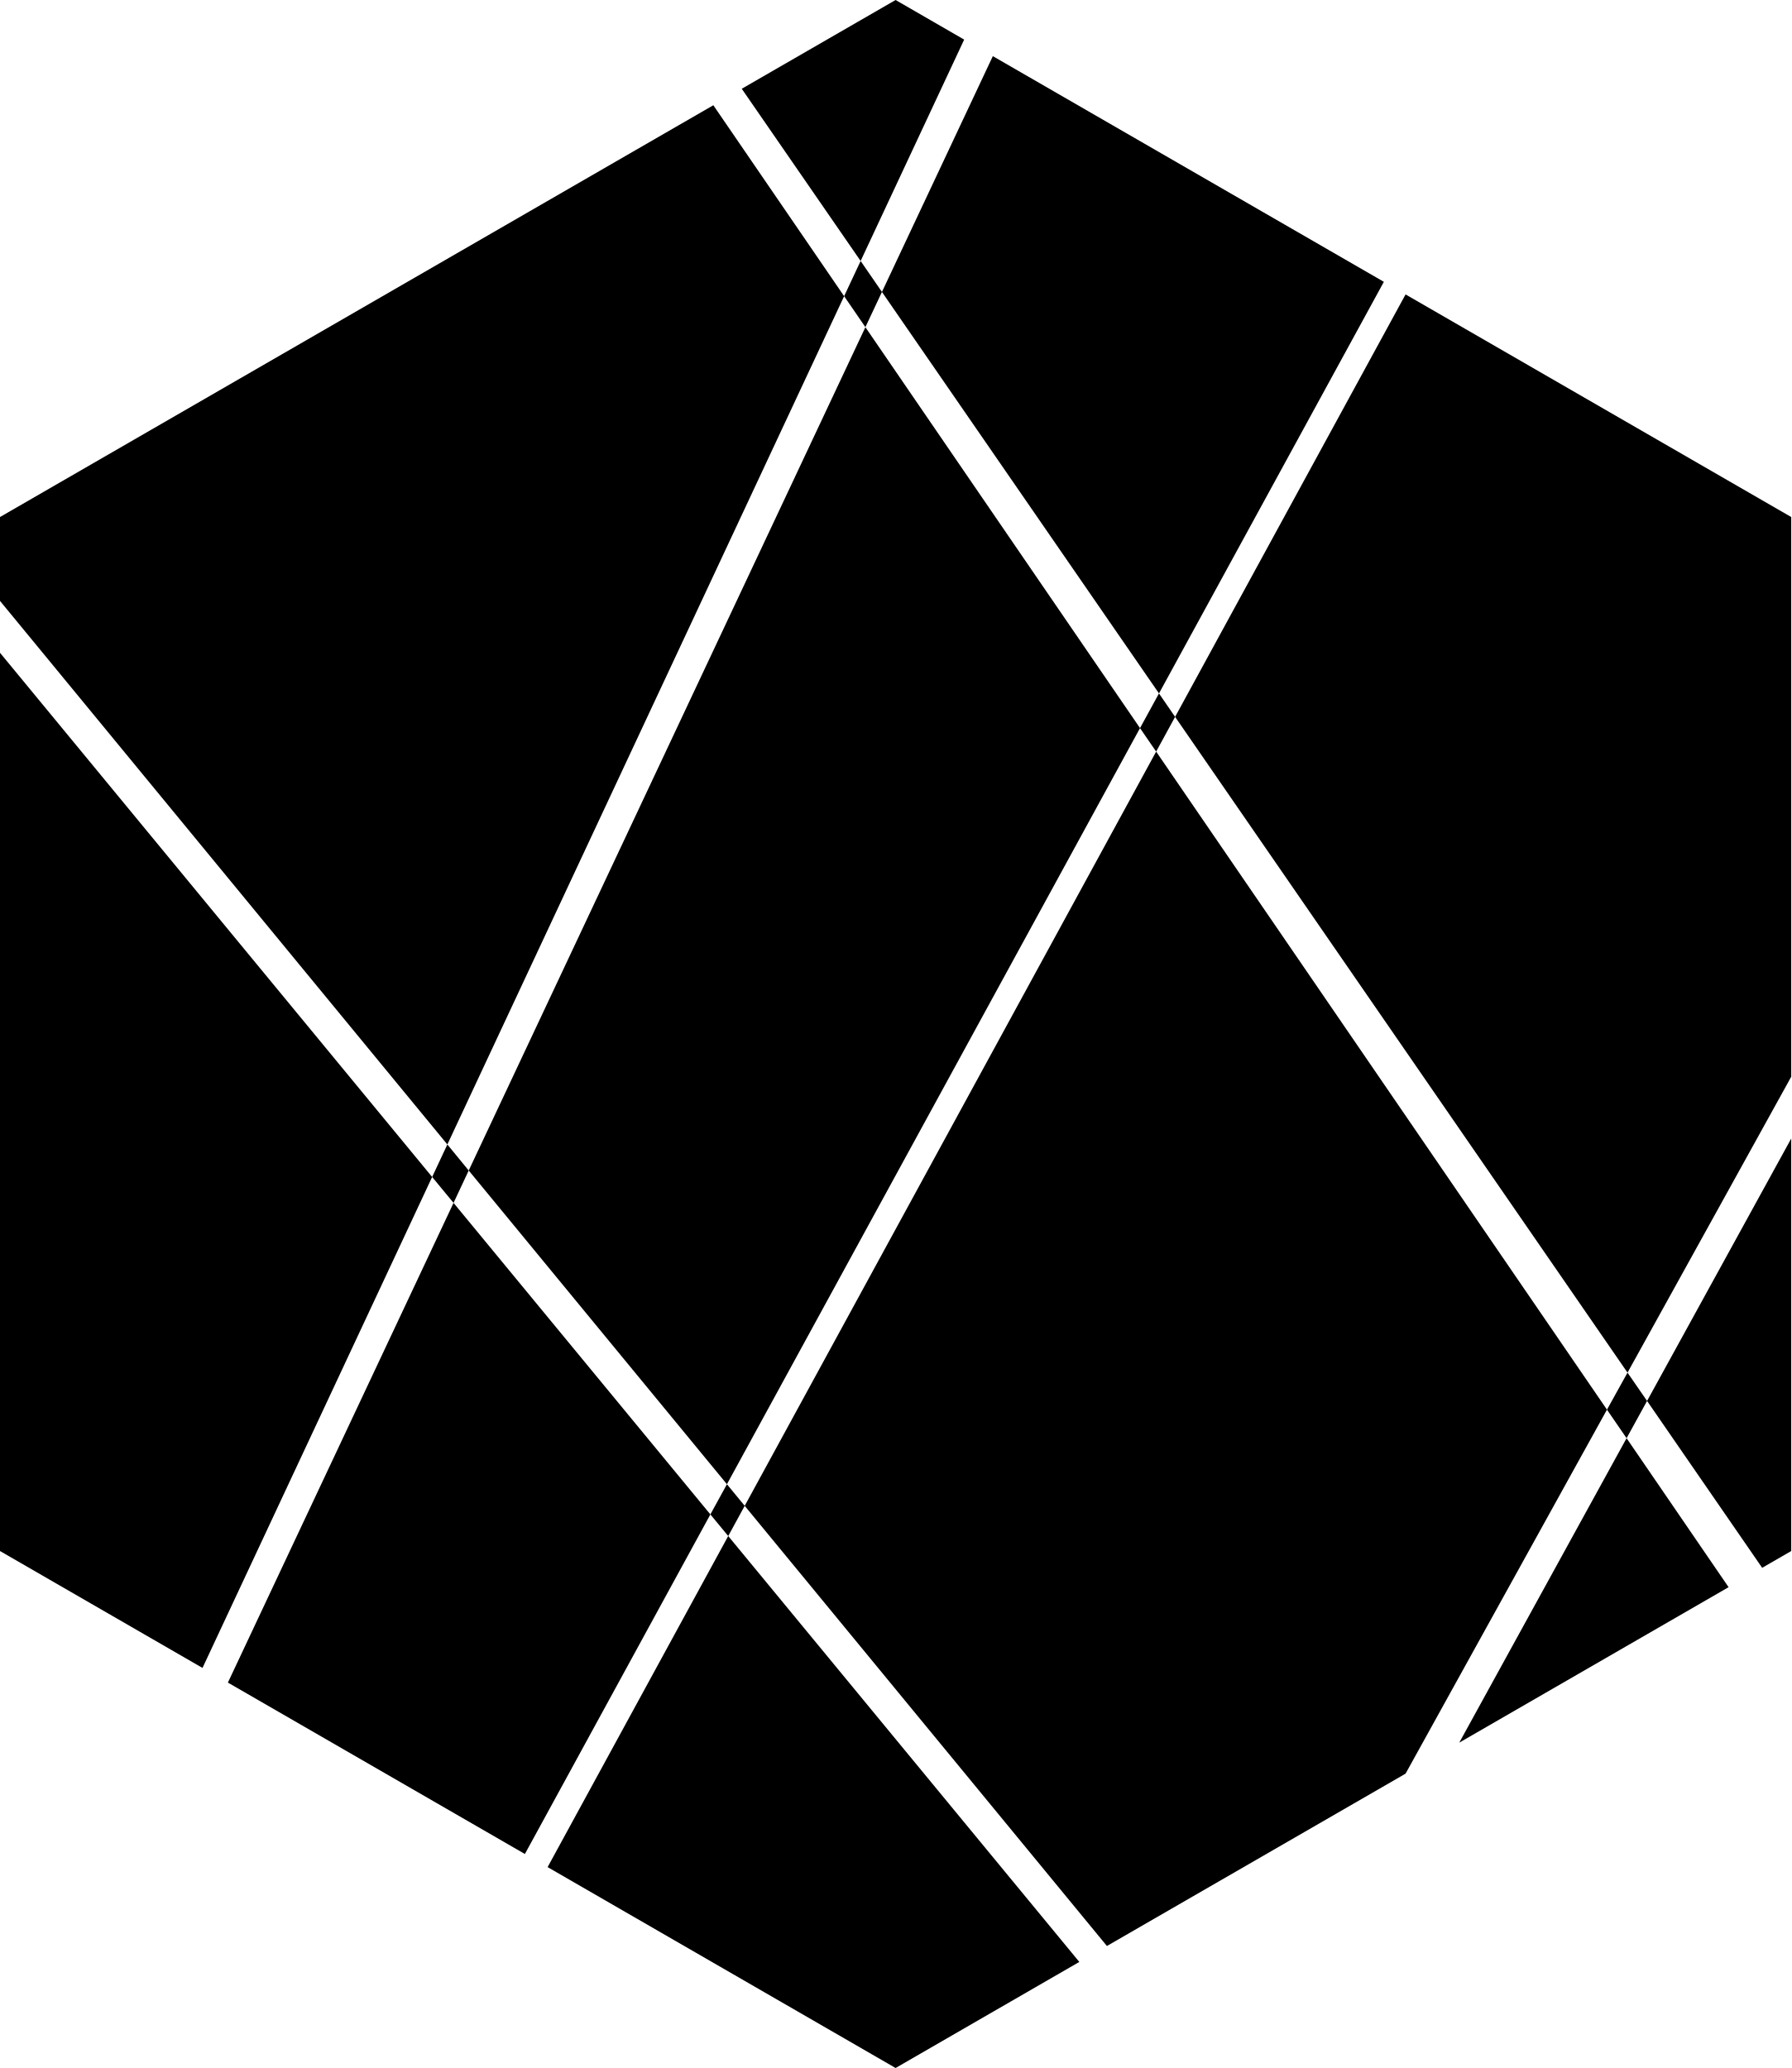
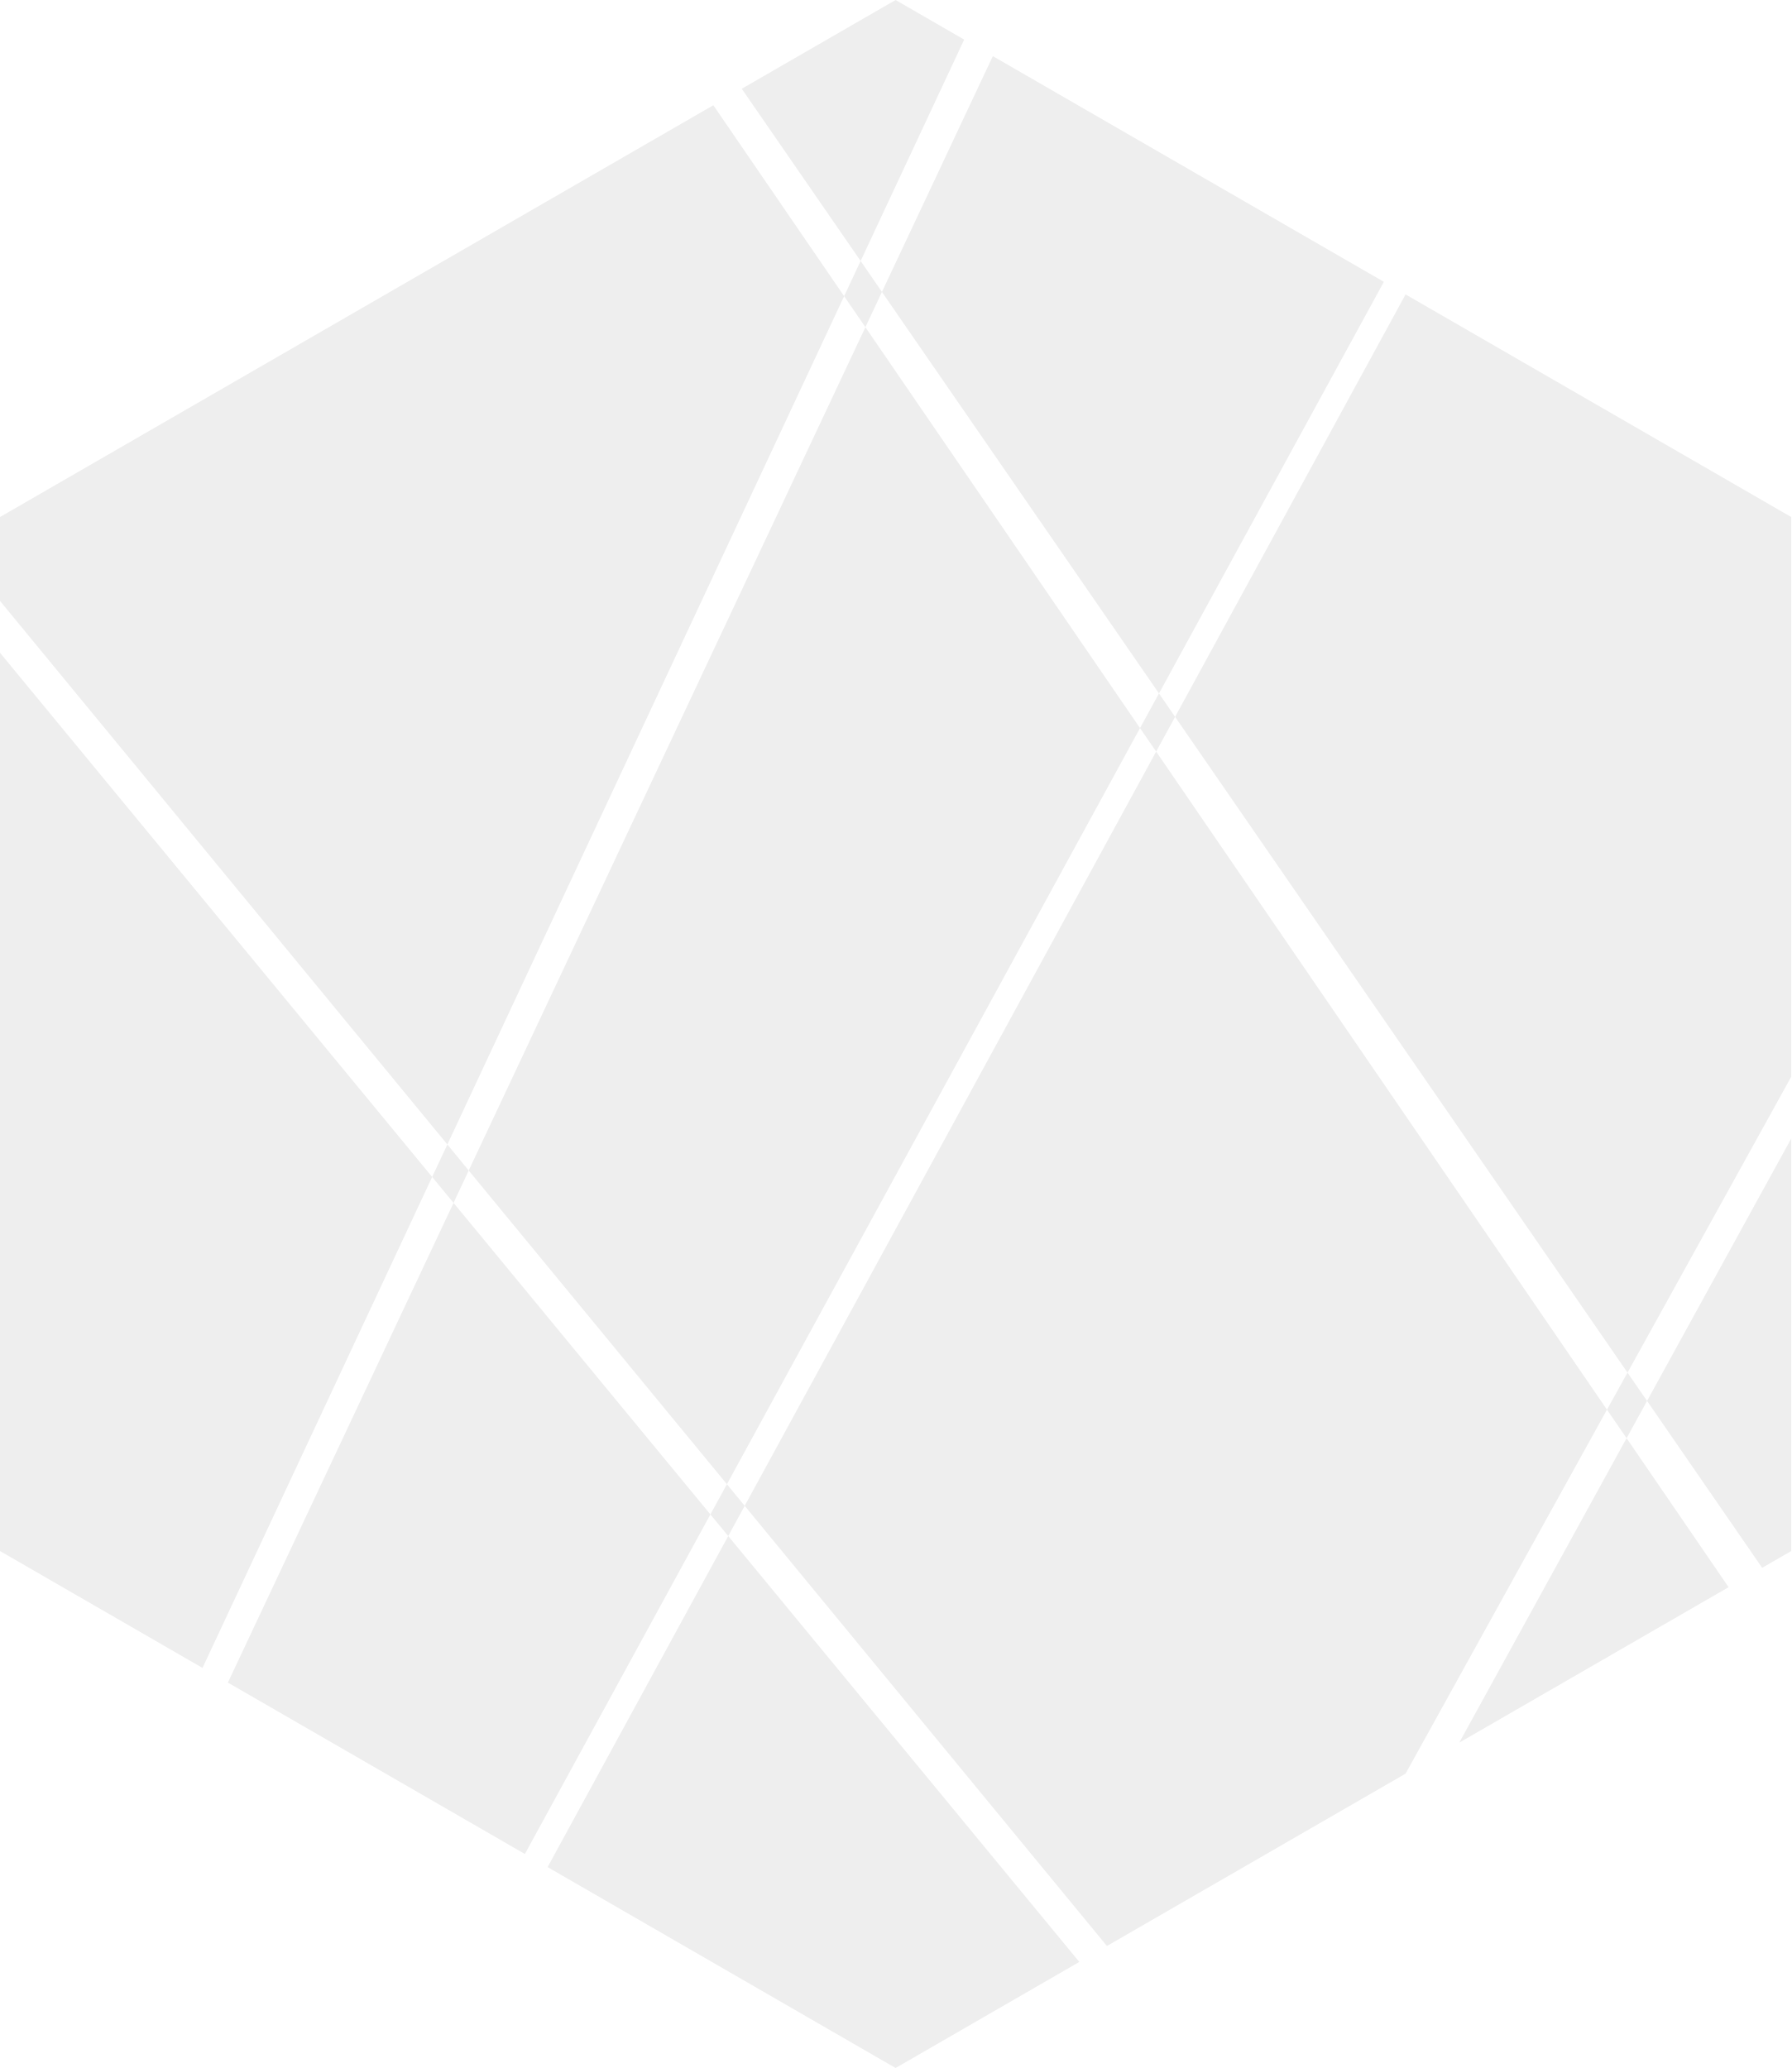
- <svg xmlns="http://www.w3.org/2000/svg" fill="#000" id="Layer_1" data-name="Layer 1" viewBox="0 0 886.76 1023.94">
+ <svg xmlns="http://www.w3.org/2000/svg" fill="#eee" id="Layer_1" data-name="Layer 1" viewBox="0 0 886.76 1023.94">
  <polygon class="cls-1" points="213.94 582.76 100.25 825.85 0 767.97 0 323.21 213.94 582.76" />
  <polygon class="cls-1" points="271.1 924.47 360.51 760.54 534.32 971.42 443.37 1023.94 271.1 924.47" />
  <polygon class="cls-1" points="722.42 862.84 805.25 712.1 855.75 785.87 722.42 862.84" />
  <polygon class="cls-1" points="795.54 697.97 805.71 679.64 815.39 693.65 805.25 712.1 795.54 697.97" />
  <polygon class="cls-1" points="232.04 579.56 224.53 595.59 213.94 582.76 221.47 566.67 232.04 579.56" />
  <polygon class="cls-1" points="224.53 595.59 351.68 749.84 259.85 917.98 112.82 833.11 224.53 595.59" />
  <polygon class="cls-1" points="359.87 734.89 368.67 745.59 360.51 760.54 351.68 749.84 359.87 734.89" />
  <polygon class="cls-1" points="359.87 734.89 232.04 579.56 428.42 162.01 564.37 360.51 359.87 734.89" />
  <polygon class="cls-1" points="368.67 745.59 572.36 372.14 795.54 697.97 695.84 878.19 547.99 963.53 368.67 745.59" />
  <polygon class="cls-1" points="353.14 52.11 417.89 146.65 221.47 566.67 0 297.53 0 256 353.14 52.11" />
  <polygon class="cls-1" points="426.06 129.22 436.61 144.55 428.42 161.98 417.89 146.65 426.06 129.22" />
  <polygon class="cls-1" points="477.32 19.61 426.06 129.22 367.21 43.95 443.37 0 477.32 19.61" />
  <polygon class="cls-1" points="573.76 343.34 581.74 354.94 572.36 372.14 564.37 360.51 573.76 343.34" />
  <polygon class="cls-1" points="685.09 139.54 573.76 343.34 436.61 144.55 491.51 27.8 685.09 139.54" />
  <polygon class="cls-1" points="886.76 256 886.76 533.13 805.71 679.64 581.74 354.94 695.84 145.78 886.76 256" />
  <polygon class="cls-1" points="872.37 776.28 815.39 693.65 886.76 563.73 886.76 767.97 872.37 776.28" />
</svg>
